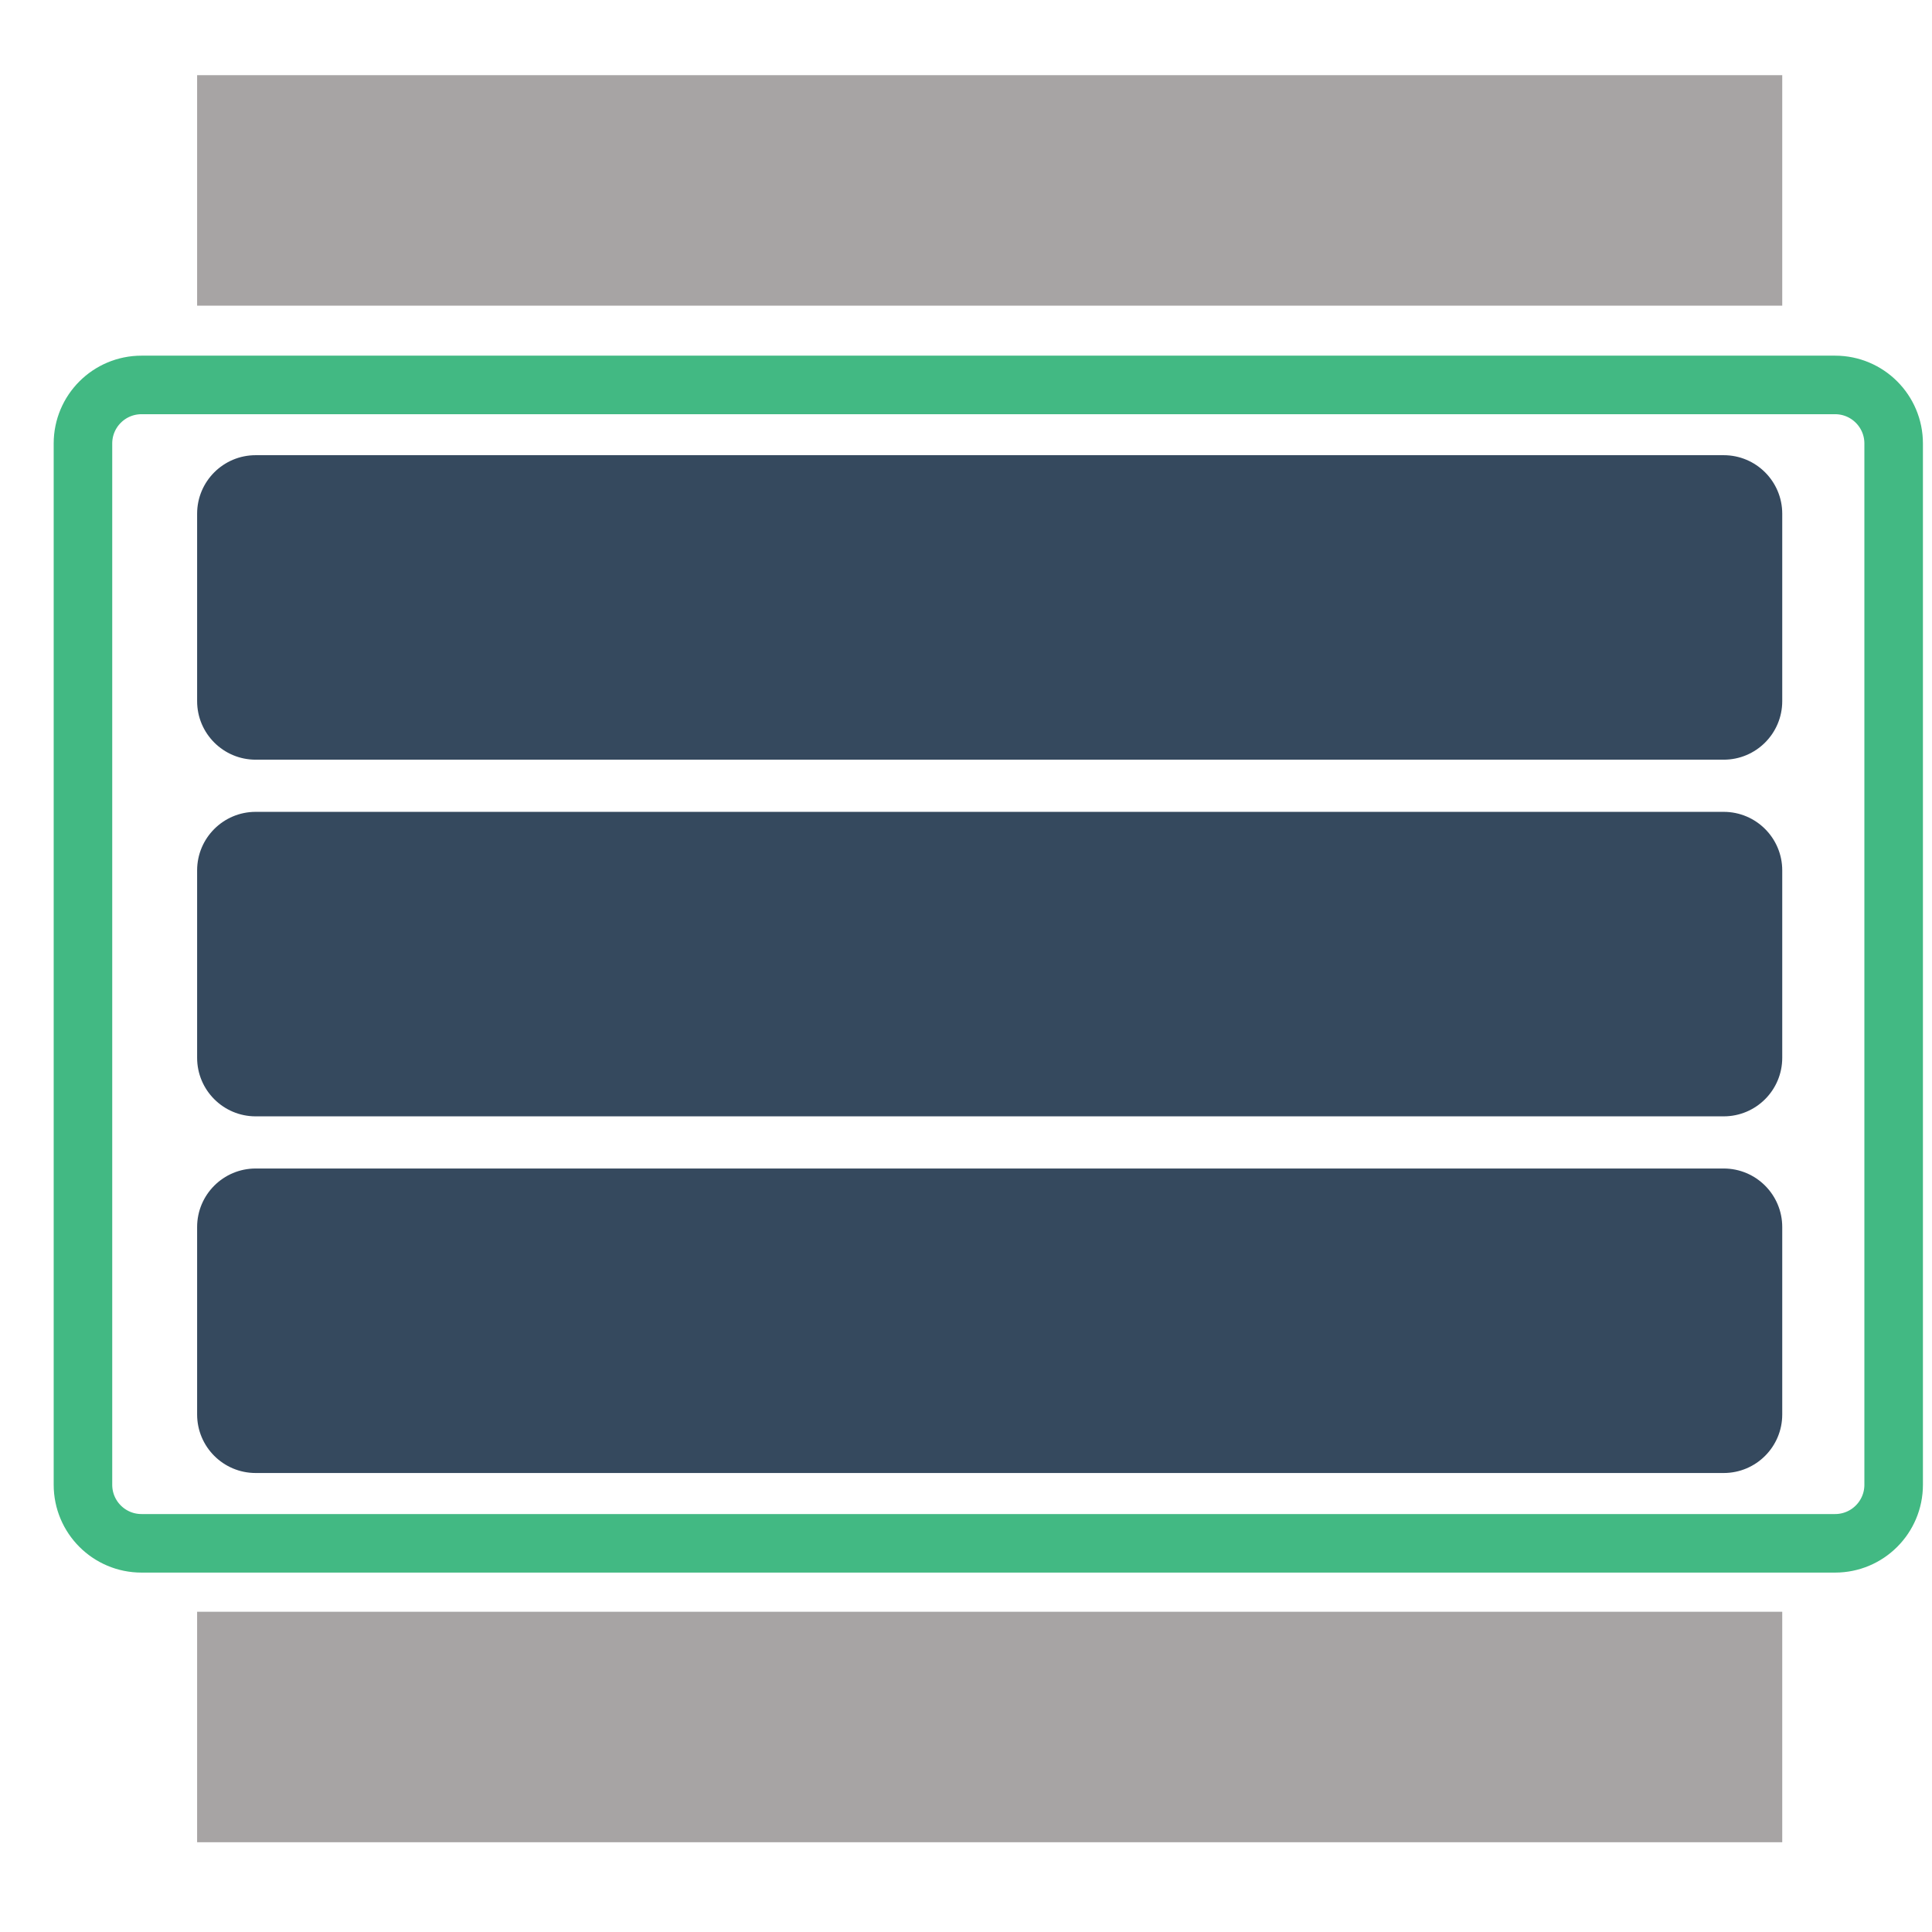
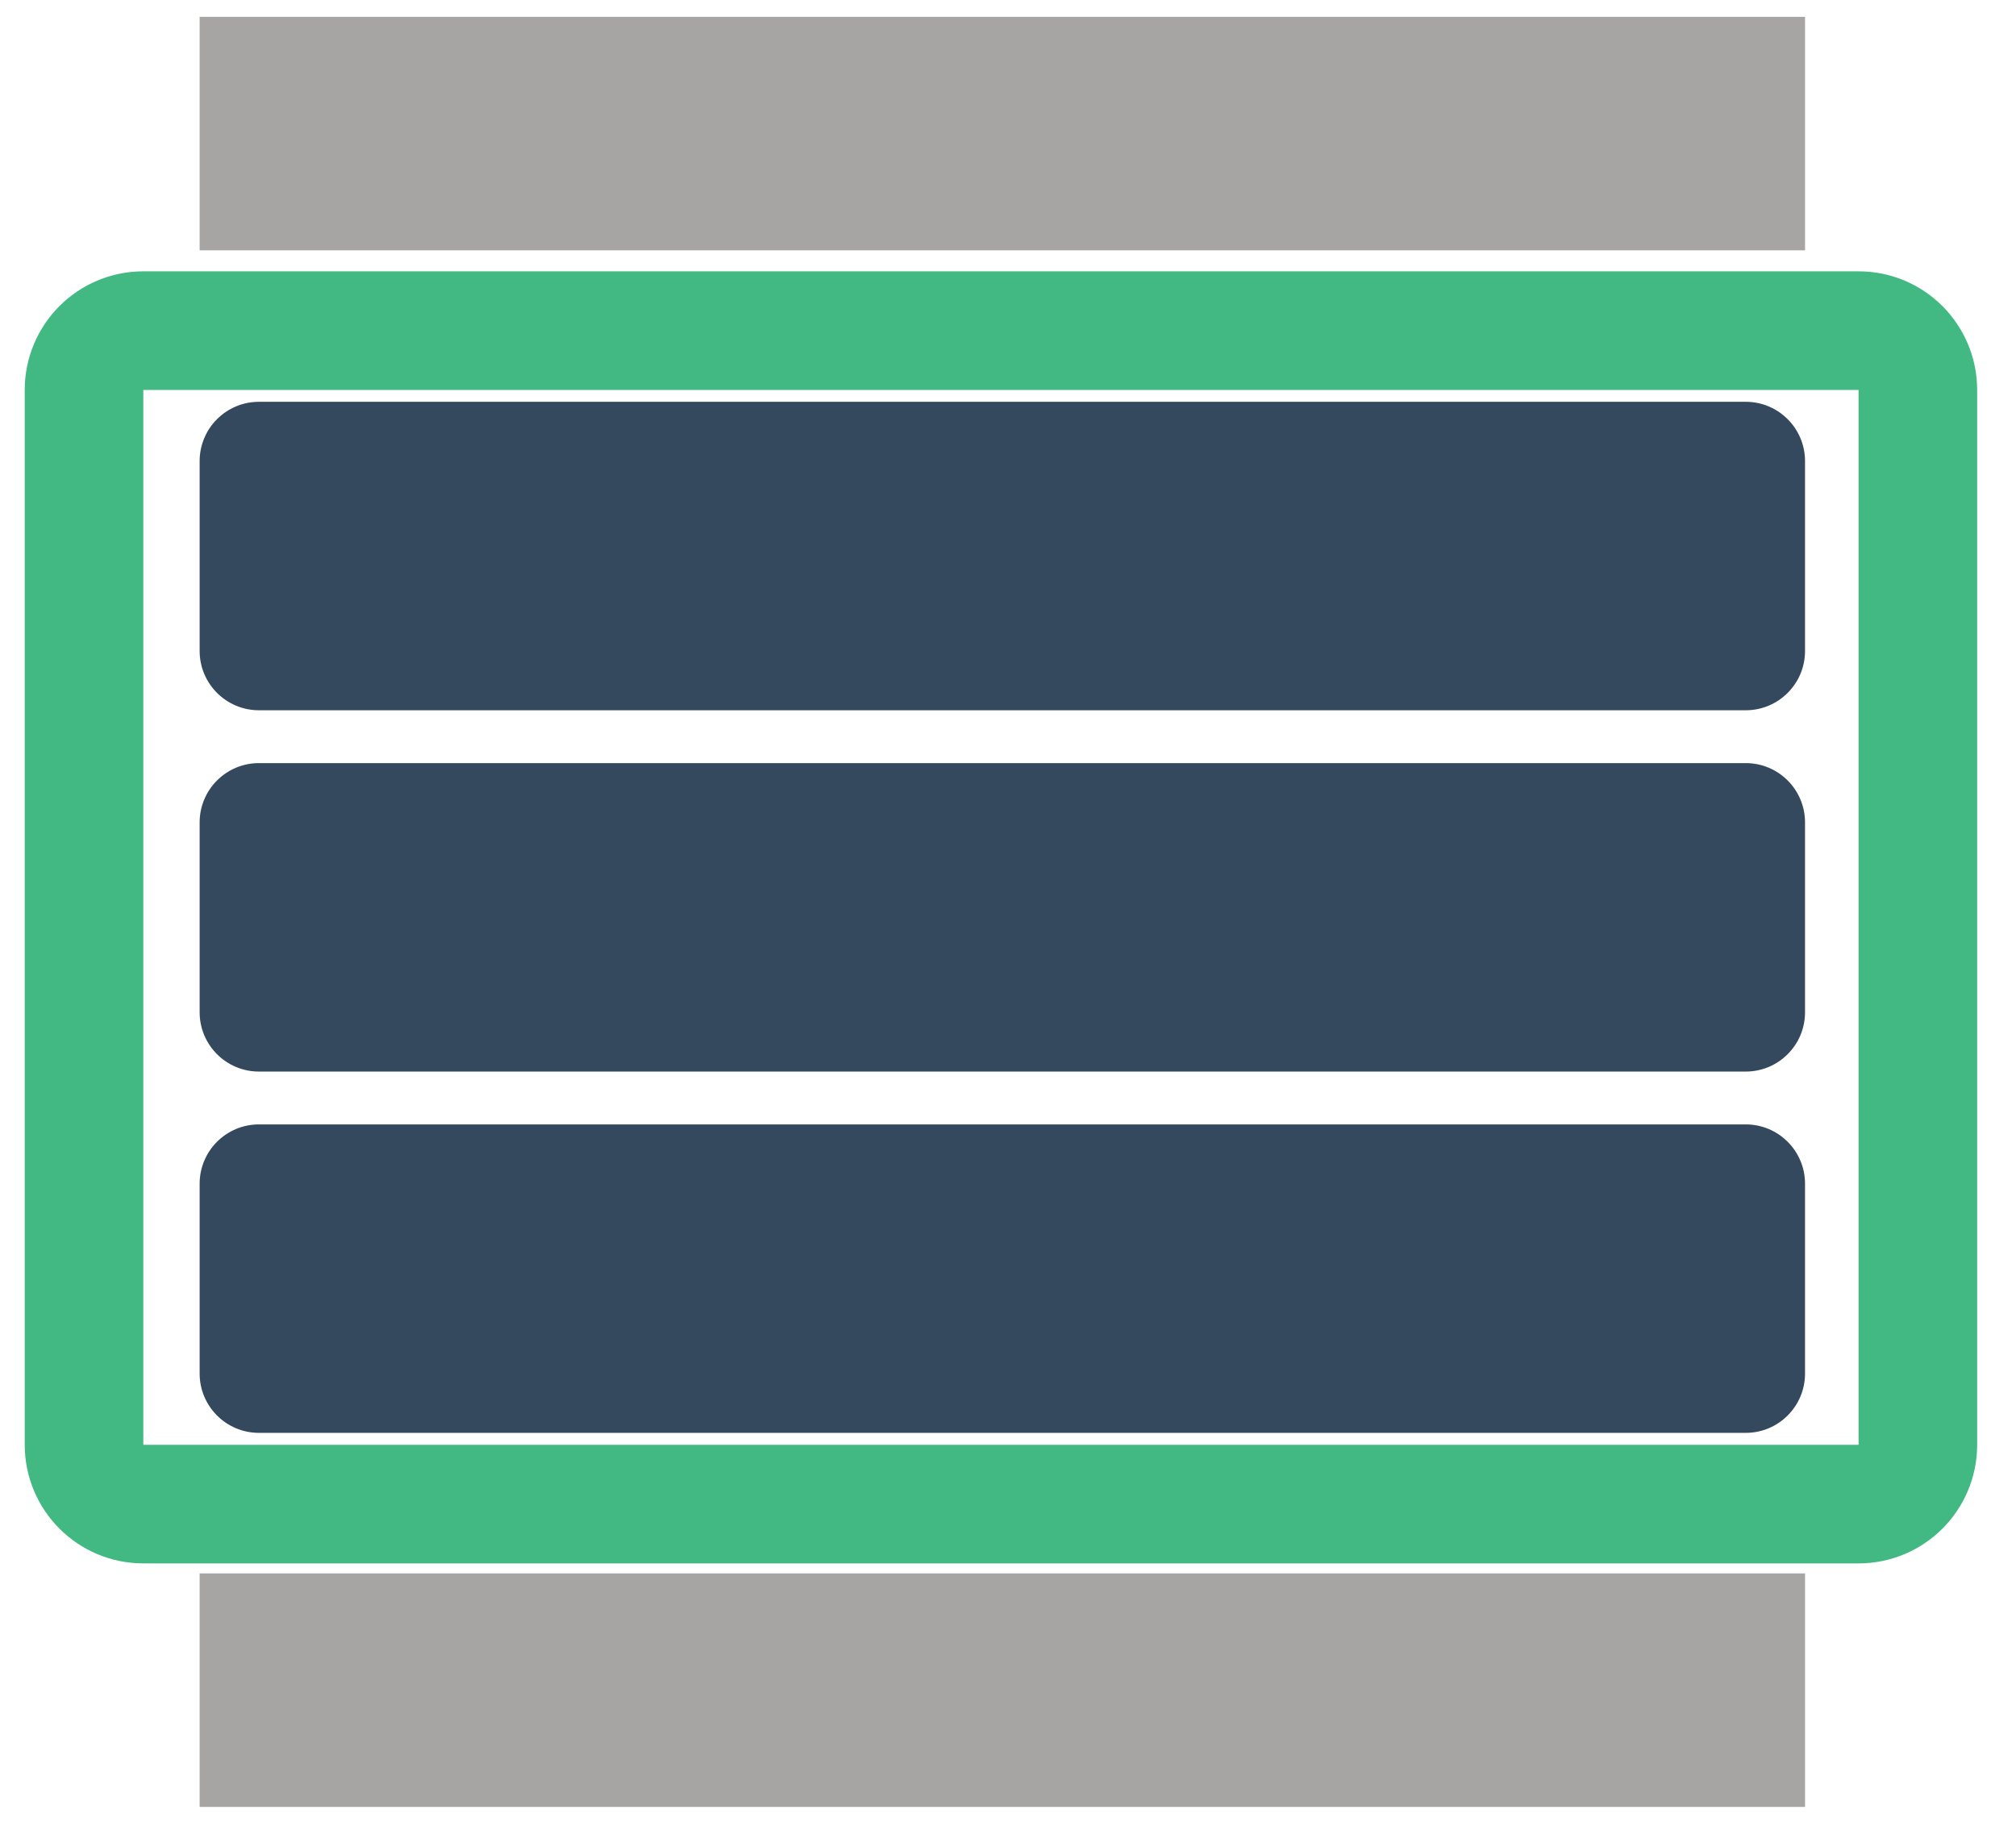
- <svg xmlns="http://www.w3.org/2000/svg" width="33" height="33" viewBox="0 0 33 33">
-   <g fill="none" transform="translate(1.417 1.284)">
-     <rect width="30.928" height="19.786" y="5.291" stroke="#42B983" rx="1" />
-     <rect width="27.075" height="5.201" x="1.95" y="18.675" fill="#35495E" rx="1" />
-     <rect width="27.075" height="5.201" x="1.95" y="12.583" fill="#35495E" rx="1" />
-     <rect width="27.075" height="5.201" x="1.95" y="6.491" fill="#35495E" rx="1" />
-     <rect width="27.075" height="3.937" x="1.95" fill="#A7A4A4" />
-     <rect width="27.075" height="3.937" x="1.95" y="26.246" fill="#A7A4A4" />
+ <svg xmlns="http://www.w3.org/2000/svg" width="34" height="31" viewBox="0 0 34 31">
+   <g fill="none" fill-rule="evenodd" transform="translate(1.417 .284)">
+     <rect width="30.928" height="19.786" y="5.291" stroke="#42B983" stroke-width="2" rx="1" />
+     <rect width="27.075" height="5.201" x="1.95" y="18.675" fill="#35495E" fill-rule="nonzero" rx="1" />
+     <rect width="27.075" height="5.201" x="1.95" y="12.583" fill="#35495E" fill-rule="nonzero" rx="1" />
+     <rect width="27.075" height="5.201" x="1.95" y="6.491" fill="#35495E" fill-rule="nonzero" rx="1" />
+     <rect width="27.075" height="3.937" x="1.95" fill="#A7A4A4" fill-rule="nonzero" />
+     <rect width="27.075" height="3.937" x="1.95" y="26.246" fill="#A7A4A4" fill-rule="nonzero" />
  </g>
</svg>
